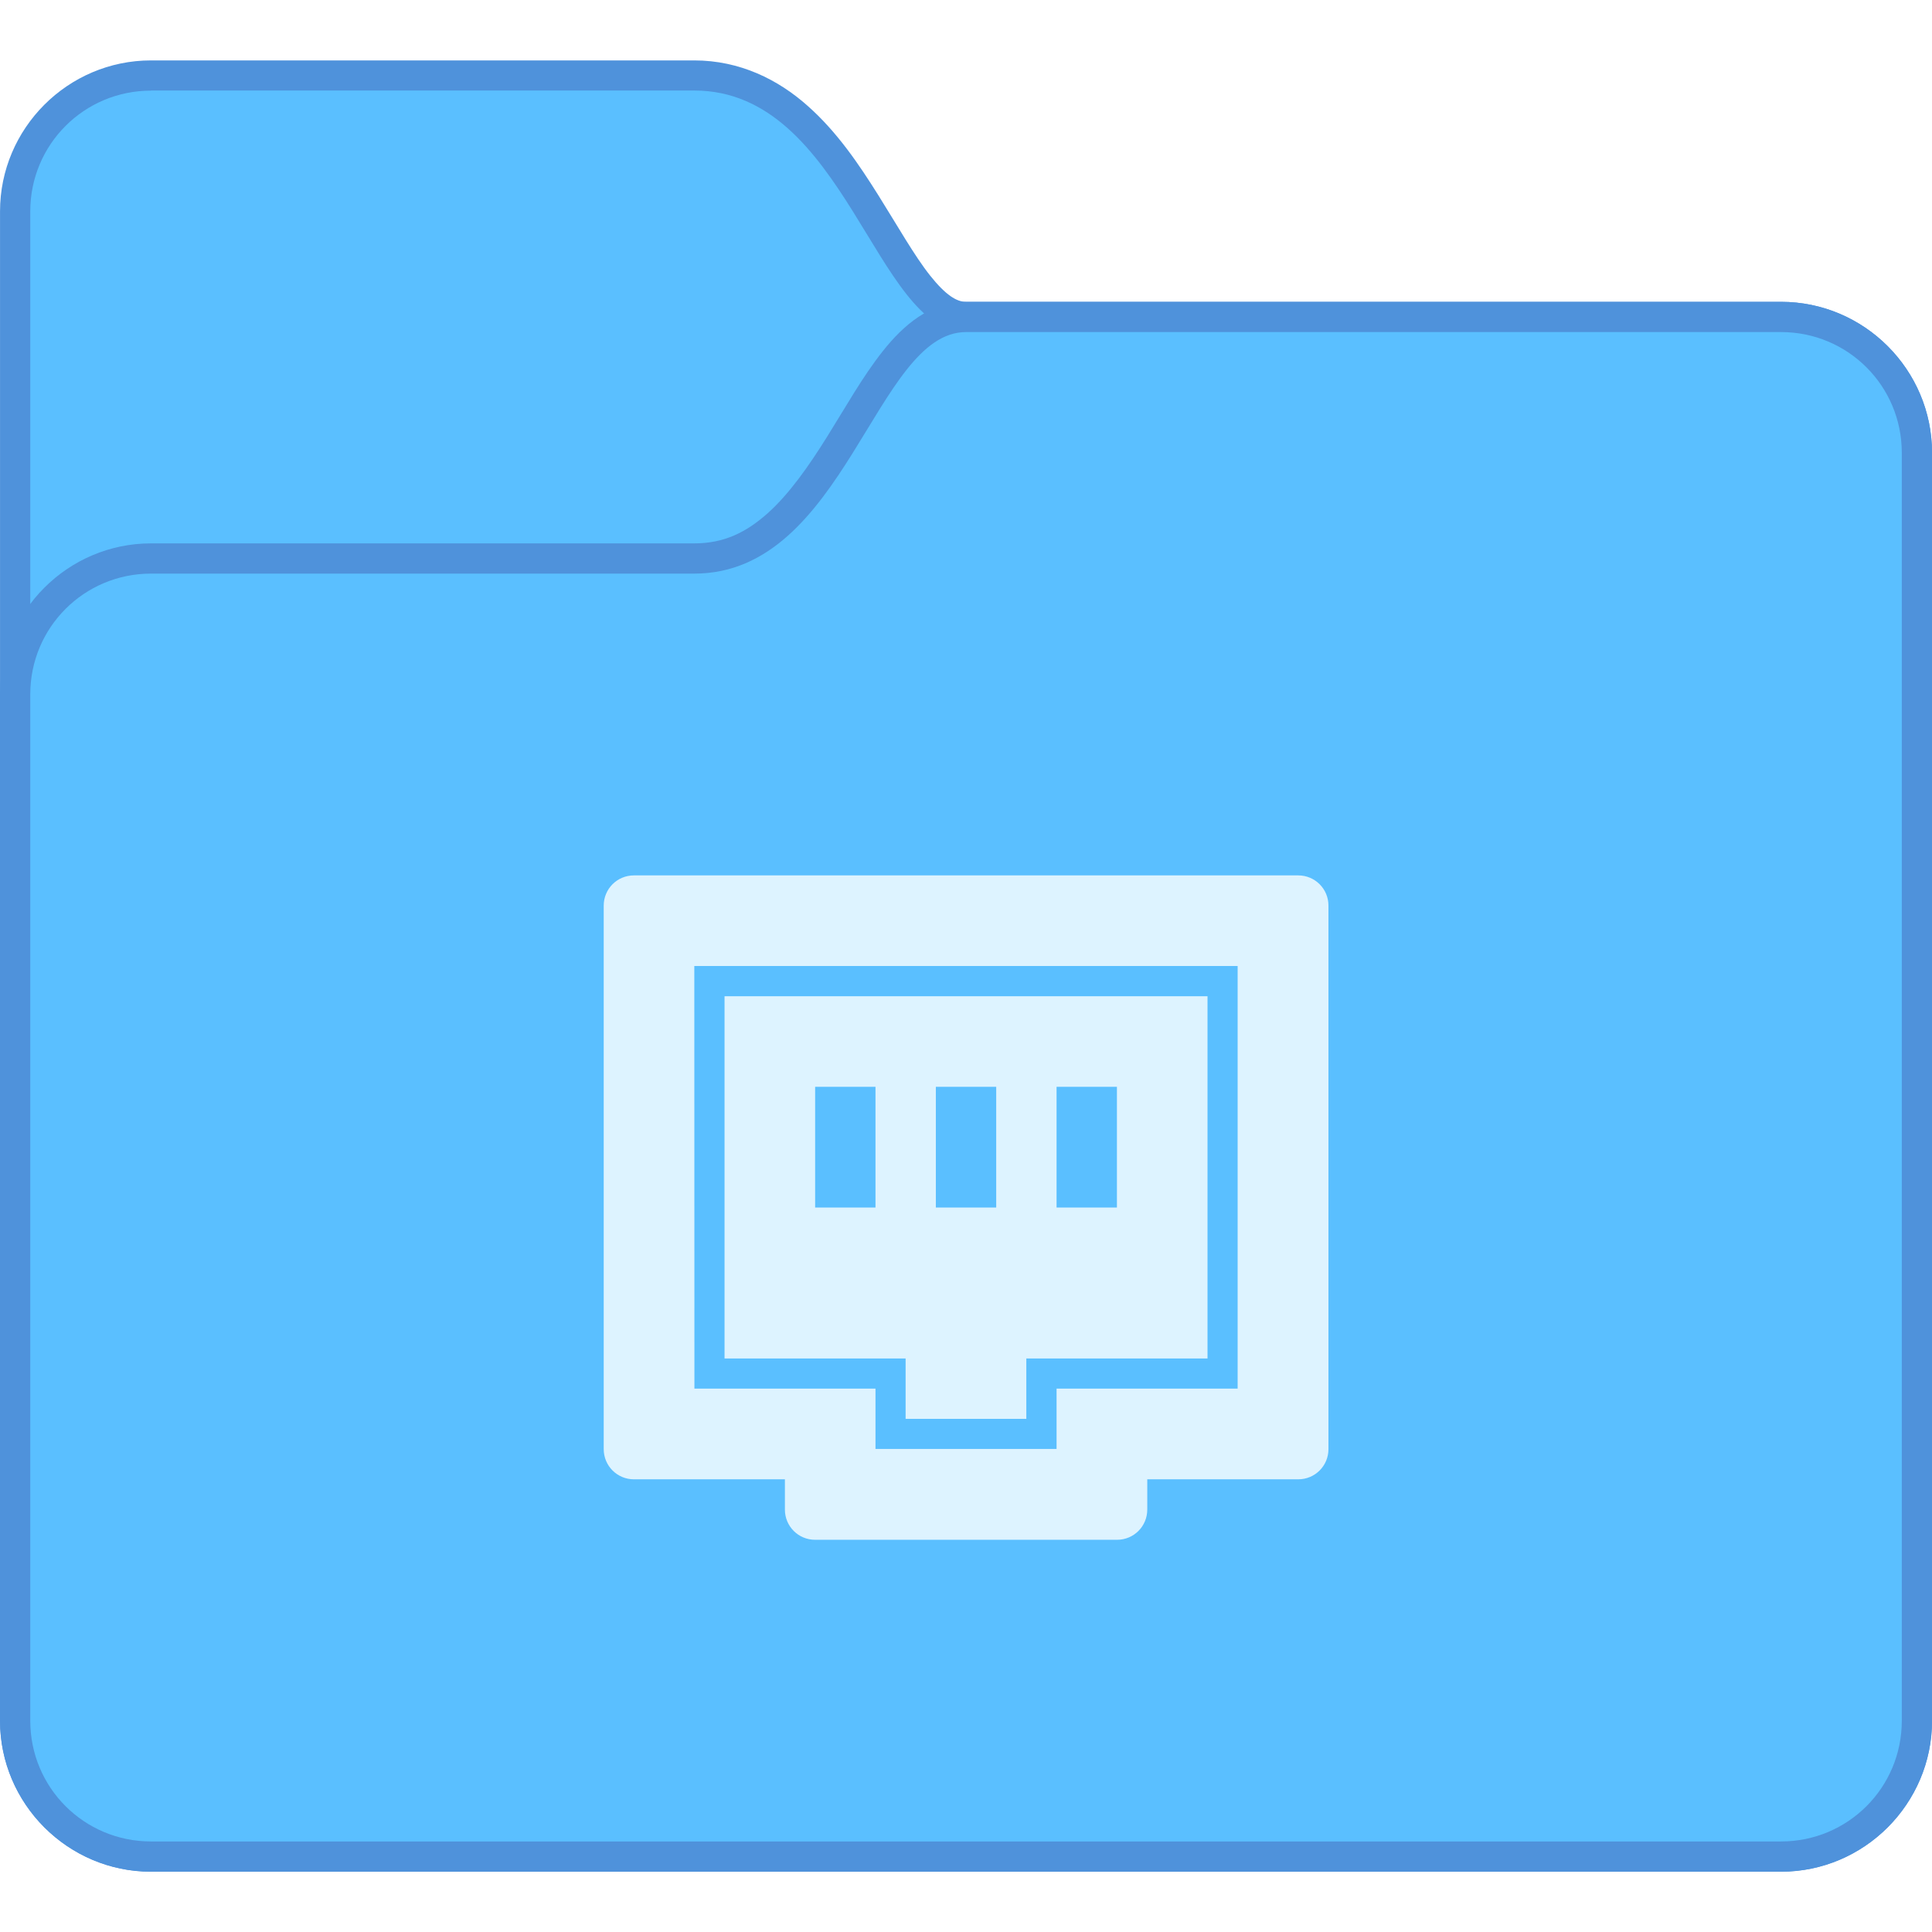
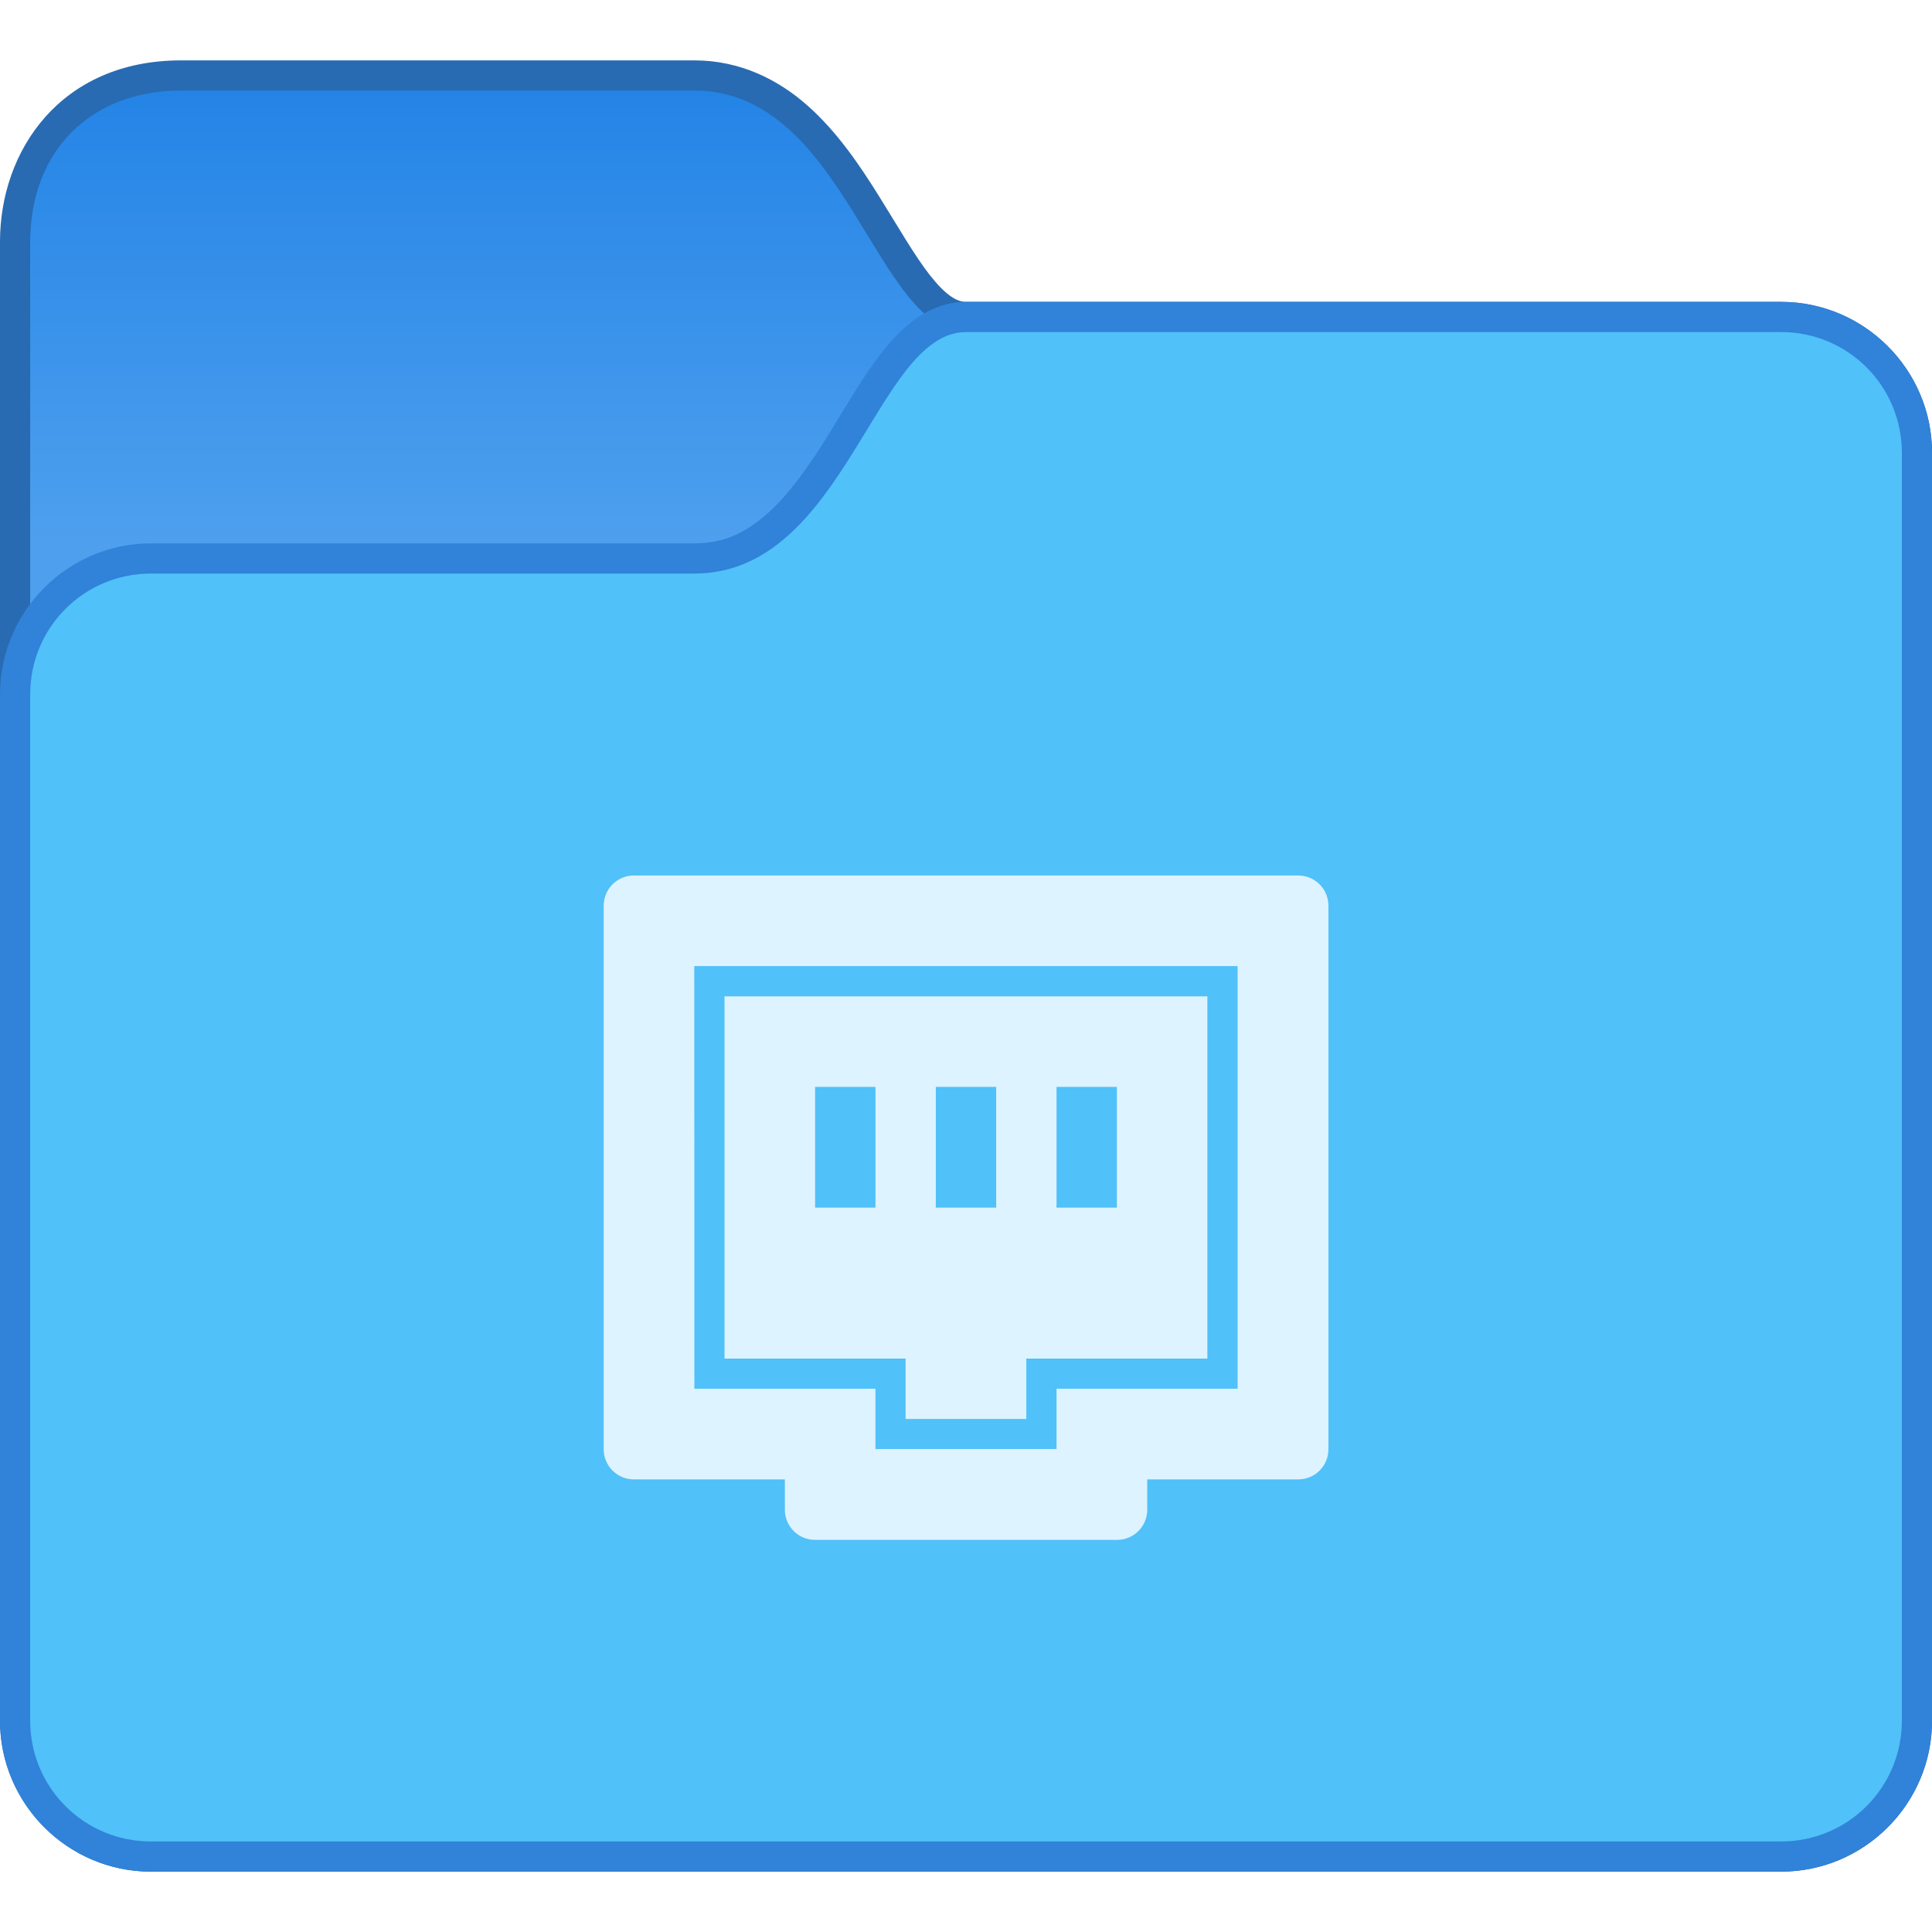
- <svg xmlns="http://www.w3.org/2000/svg" width="64" height="64" viewBox="0 0 16.933 16.933" version="1.1" id="svg8">
-   <defs id="defs2" />
+ <svg xmlns="http://www.w3.org/2000/svg" xmlns:xlink="http://www.w3.org/1999/xlink" width="64" height="64" viewBox="0 0 16.933 16.933" version="1.1" id="svg8">
+   <defs id="defs2">
+     <linearGradient xlink:href="#linearGradient10239" id="linearGradient940" x1="18" y1="361.65" x2="18" y2="346.65" gradientUnits="userSpaceOnUse" />
+     <linearGradient id="linearGradient10239">
+       <stop id="stop10235" offset="0" style="stop-color:#4ea0ee;stop-opacity:1;" />
+       <stop id="stop10237" offset="1" style="stop-color:#2484e6;stop-opacity:1;" />
+     </linearGradient>
+   </defs>
  <g id="layer1" transform="translate(0,-280.0667)">
-     <g id="g5793" transform="translate(3.352235,-0.2518535)">
-       <path id="path1475-8" d="m -2.029,280.848 c -0.728,0 -1.323,0.595 -1.323,1.323 v 13.229 c 0,0.728 0.595,1.323 1.323,1.323 H 12.258 c 0.728,0 1.323,-0.595 1.323,-1.323 v -11.113 c 0,-0.728 -0.595,-1.323 -1.323,-1.323 H 5.114 c -0.081,0 -0.177,-0.058 -0.314,-0.23 -0.137,-0.172 -0.284,-0.433 -0.454,-0.704 -0.17,-0.271 -0.362,-0.556 -0.62,-0.784 -0.257,-0.229 -0.593,-0.398 -0.994,-0.398 z" style="color:#000000;font-style:normal;font-variant:normal;font-weight:normal;font-stretch:normal;font-size:medium;line-height:normal;font-family:sans-serif;font-variant-ligatures:normal;font-variant-position:normal;font-variant-caps:normal;font-variant-numeric:normal;font-variant-alternates:normal;font-feature-settings:normal;text-indent:0;text-align:start;text-decoration:none;text-decoration-line:none;text-decoration-style:solid;text-decoration-color:#000000;letter-spacing:normal;word-spacing:normal;text-transform:none;writing-mode:lr-tb;direction:ltr;text-orientation:mixed;dominant-baseline:auto;baseline-shift:baseline;text-anchor:start;white-space:normal;shape-padding:0;clip-rule:nonzero;display:inline;overflow:visible;visibility:visible;opacity:1;isolation:auto;mix-blend-mode:normal;color-interpolation:sRGB;color-interpolation-filters:linearRGB;solid-color:#000000;solid-opacity:1;vector-effect:none;fill:#4f92db;fill-opacity:1;fill-rule:nonzero;stroke:none;stroke-width:0.529;stroke-linecap:round;stroke-linejoin:round;stroke-miterlimit:4;stroke-dasharray:none;stroke-dashoffset:0;stroke-opacity:1;color-rendering:auto;image-rendering:auto;shape-rendering:auto;text-rendering:auto;enable-background:accumulate" />
-       <path id="rect1374-3-6" d="m -2.029,281.112 h 4.762 c 1.323,0 1.588,2.117 2.381,2.117 h 7.144 c 0.586,0 1.058,0.472 1.058,1.058 v 11.113 c 0,0.586 -0.472,1.058 -1.058,1.058 H -2.029 c -0.586,0 -1.058,-0.472 -1.058,-1.058 v -13.229 c 0,-0.586 0.472,-1.058 1.058,-1.058 z" style="opacity:1;vector-effect:none;fill:#5abfff;fill-opacity:1;stroke:none;stroke-width:0.529;stroke-linecap:round;stroke-linejoin:round;stroke-miterlimit:4;stroke-dasharray:none;stroke-dashoffset:0;stroke-opacity:1" />
-       <path id="path1453-8" d="m 5.114,282.964 c -0.316,0 -0.55,0.207 -0.728,0.431 -0.178,0.224 -0.328,0.494 -0.489,0.751 -0.161,0.258 -0.332,0.502 -0.521,0.671 -0.189,0.168 -0.383,0.264 -0.643,0.264 h -4.762 c -0.728,0 -1.323,0.595 -1.323,1.323 v 8.996 c 0,0.728 0.595,1.323 1.323,1.323 H 12.258 c 0.728,0 1.323,-0.595 1.323,-1.323 v -11.113 c 0,-0.728 -0.595,-1.323 -1.323,-1.323 z" style="color:#000000;font-style:normal;font-variant:normal;font-weight:normal;font-stretch:normal;font-size:medium;line-height:normal;font-family:sans-serif;font-variant-ligatures:normal;font-variant-position:normal;font-variant-caps:normal;font-variant-numeric:normal;font-variant-alternates:normal;font-feature-settings:normal;text-indent:0;text-align:start;text-decoration:none;text-decoration-line:none;text-decoration-style:solid;text-decoration-color:#000000;letter-spacing:normal;word-spacing:normal;text-transform:none;writing-mode:lr-tb;direction:ltr;text-orientation:mixed;dominant-baseline:auto;baseline-shift:baseline;text-anchor:start;white-space:normal;shape-padding:0;clip-rule:nonzero;display:inline;overflow:visible;visibility:visible;opacity:1;isolation:auto;mix-blend-mode:normal;color-interpolation:sRGB;color-interpolation-filters:linearRGB;solid-color:#000000;solid-opacity:1;vector-effect:none;fill:#4f92db;fill-opacity:1;fill-rule:nonzero;stroke:none;stroke-width:0.529;stroke-linecap:round;stroke-linejoin:round;stroke-miterlimit:4;stroke-dasharray:none;stroke-dashoffset:0;stroke-opacity:1;color-rendering:auto;image-rendering:auto;shape-rendering:auto;text-rendering:auto;enable-background:accumulate" />
-       <path id="rect1374-4-4-84" d="m -2.029,285.346 h 4.762 c 1.323,0 1.588,-2.117 2.381,-2.117 h 7.144 c 0.586,0 1.058,0.472 1.058,1.058 v 11.113 c 0,0.586 -0.472,1.058 -1.058,1.058 H -2.029 c -0.586,0 -1.058,-0.472 -1.058,-1.058 v -8.996 c 0,-0.586 0.472,-1.058 1.058,-1.058 z" style="opacity:1;vector-effect:none;fill:#5abfff;fill-opacity:1;stroke:none;stroke-width:0.529;stroke-linecap:round;stroke-linejoin:round;stroke-miterlimit:4;stroke-dasharray:none;stroke-dashoffset:0;stroke-opacity:1" />
-       <path id="rect7071" d="m 2.204,287.991 c -0.147,0 -0.265,0.118 -0.265,0.265 v 4.763 c 0,0.147 0.118,0.265 0.265,0.265 h 1.323 v 0.265 c 0,0.147 0.118,0.265 0.265,0.265 h 2.646 c 0.147,0 0.265,-0.118 0.265,-0.265 v -0.265 h 1.323 c 0.147,0 0.265,-0.118 0.265,-0.265 v -4.763 c 0,-0.147 -0.118,-0.265 -0.265,-0.265 z m 0.529,0.794 h 4.762 v 3.704 H 5.908 v 0.529 H 4.321 v -0.529 h -1.587 z m 0.265,0.265 v 3.175 h 1.587 v 0.529 h 1.058 v -0.529 h 1.588 v -3.175 z m 0.794,0.794 H 4.321 l -2e-7,1.058 H 3.792 Z m 1.058,0 h 0.529 l -2e-7,1.058 H 4.85 Z m 1.058,0 h 0.529 l -2e-7,1.058 H 5.908 Z" style="opacity:1;fill:#ddf3ff;fill-opacity:1;stroke:none;stroke-width:0.529;stroke-linecap:round;stroke-linejoin:round;stroke-miterlimit:4;stroke-dasharray:none;stroke-opacity:1" />
+     <g transform="matrix(0.2645833,0,0,0.2645833,-1.5875,189.1426)" id="g1529">
+       <path id="path1475" d="m 12,345.65 c -4,0 -6,3 -6,6 v 49 c 0,2.753 2.247,5 5,5 h 54 c 2.753,0 5,-2.247 5,-5 v -42 c 0,-2.753 -2.247,-5 -5,-5 H 38 c -0.306,0 -0.67,-0.219 -1.186,-0.871 -0.516,-0.652 -1.074,-1.635 -1.715,-2.66 -0.641,-1.025 -1.37,-2.101 -2.342,-2.965 C 31.786,346.29 30.517,345.65 29,345.65 Z" style="color:#000000;font-style:normal;font-variant:normal;font-weight:normal;font-stretch:normal;font-size:medium;line-height:normal;font-family:sans-serif;font-variant-ligatures:normal;font-variant-position:normal;font-variant-caps:normal;font-variant-numeric:normal;font-variant-alternates:normal;font-feature-settings:normal;text-indent:0;text-align:start;text-decoration:none;text-decoration-line:none;text-decoration-style:solid;text-decoration-color:#000000;letter-spacing:normal;word-spacing:normal;text-transform:none;writing-mode:lr-tb;direction:ltr;text-orientation:mixed;dominant-baseline:auto;baseline-shift:baseline;text-anchor:start;white-space:normal;shape-padding:0;clip-rule:nonzero;display:inline;overflow:visible;visibility:visible;opacity:1;isolation:auto;mix-blend-mode:normal;color-interpolation:sRGB;color-interpolation-filters:linearRGB;solid-color:#000000;solid-opacity:1;vector-effect:none;fill:#286bb2;fill-opacity:1;fill-rule:nonzero;stroke:none;stroke-width:2;stroke-linecap:round;stroke-linejoin:round;stroke-miterlimit:4;stroke-dasharray:none;stroke-dashoffset:0;stroke-opacity:1;color-rendering:auto;image-rendering:auto;shape-rendering:auto;text-rendering:auto;enable-background:accumulate" />
+       <path id="rect1374-3" d="m 12,346.65 h 17 c 5,0 6,8 9,8 H 65 c 2.216,0 4,1.784 4,4 v 42 c 0,2.216 -1.784,4 -4,4 H 11 c -2.216,0 -4,-1.784 -4,-4 l 3e-7,-48.979 C 7,348.65 9,346.65 12,346.65 Z" style="opacity:1;vector-effect:none;fill:url(#linearGradient940);fill-opacity:1;stroke:none;stroke-width:2;stroke-linecap:round;stroke-linejoin:round;stroke-miterlimit:4;stroke-dasharray:none;stroke-dashoffset:0;stroke-opacity:1" />
+       <path id="path1453" d="m 38,353.65 c -1.194,0 -2.08,0.781 -2.752,1.629 -0.671,0.848 -1.239,1.865 -1.848,2.84 -0.609,0.975 -1.255,1.899 -1.971,2.535 C 30.714,361.29 29.983,361.65 29,361.65 H 11 c -2.753,0 -5,2.247 -5,5 v 34 c 0,2.753 2.247,5 5,5 h 54 c 2.753,0 5,-2.247 5,-5 v -42 c 0,-2.753 -2.247,-5 -5,-5 z" style="color:#000000;font-style:normal;font-variant:normal;font-weight:normal;font-stretch:normal;font-size:medium;line-height:normal;font-family:sans-serif;font-variant-ligatures:normal;font-variant-position:normal;font-variant-caps:normal;font-variant-numeric:normal;font-variant-alternates:normal;font-feature-settings:normal;text-indent:0;text-align:start;text-decoration:none;text-decoration-line:none;text-decoration-style:solid;text-decoration-color:#000000;letter-spacing:normal;word-spacing:normal;text-transform:none;writing-mode:lr-tb;direction:ltr;text-orientation:mixed;dominant-baseline:auto;baseline-shift:baseline;text-anchor:start;white-space:normal;shape-padding:0;clip-rule:nonzero;display:inline;overflow:visible;visibility:visible;opacity:1;isolation:auto;mix-blend-mode:normal;color-interpolation:sRGB;color-interpolation-filters:linearRGB;solid-color:#000000;solid-opacity:1;vector-effect:none;fill:#3182d9;fill-opacity:1;fill-rule:nonzero;stroke:none;stroke-width:2;stroke-linecap:round;stroke-linejoin:round;stroke-miterlimit:4;stroke-dasharray:none;stroke-dashoffset:0;stroke-opacity:1;color-rendering:auto;image-rendering:auto;shape-rendering:auto;text-rendering:auto;enable-background:accumulate" />
+       <path id="rect1374-4-4" d="m 11,362.65 h 18 c 5,0 6,-8 9,-8 H 65 c 2.216,0 4,1.784 4,4 v 42 c 0,2.216 -1.784,4 -4,4 H 11 c -2.216,0 -4,-1.784 -4,-4 v -34 c 0,-2.216 1.784,-4 4,-4 z" style="opacity:1;vector-effect:none;fill:#50c1f9;fill-opacity:1;stroke:none;stroke-width:2;stroke-linecap:round;stroke-linejoin:round;stroke-miterlimit:4;stroke-dasharray:none;stroke-dashoffset:0;stroke-opacity:1" />
    </g>
+     <path id="rect7071" d="m 5.556,287.74 c -0.147,0 -0.265,0.118 -0.265,0.265 v 4.763 c 0,0.147 0.118,0.265 0.265,0.265 h 1.323 v 0.265 c 0,0.147 0.118,0.265 0.265,0.265 h 2.646 c 0.147,0 0.265,-0.118 0.265,-0.265 v -0.265 h 1.323 c 0.147,0 0.265,-0.118 0.265,-0.265 v -4.763 c 0,-0.147 -0.118,-0.265 -0.265,-0.265 z m 0.529,0.794 h 4.762 v 3.704 H 9.26 v 0.529 H 7.673 v -0.529 h -1.587 z m 0.265,0.265 v 3.175 h 1.587 v 0.529 h 1.058 v -0.529 h 1.587 v -3.175 z m 0.794,0.794 h 0.529 l -2e-7,1.058 H 7.144 Z m 1.058,0 H 8.731 l -2e-7,1.058 H 8.202 Z m 1.058,0 h 0.529 l -2e-7,1.058 H 9.26 Z" style="fill:#ddf3ff;fill-opacity:1;stroke:none;stroke-width:0.529;stroke-linecap:round;stroke-linejoin:round;stroke-miterlimit:4;stroke-dasharray:none;stroke-opacity:1" />
  </g>
</svg>
